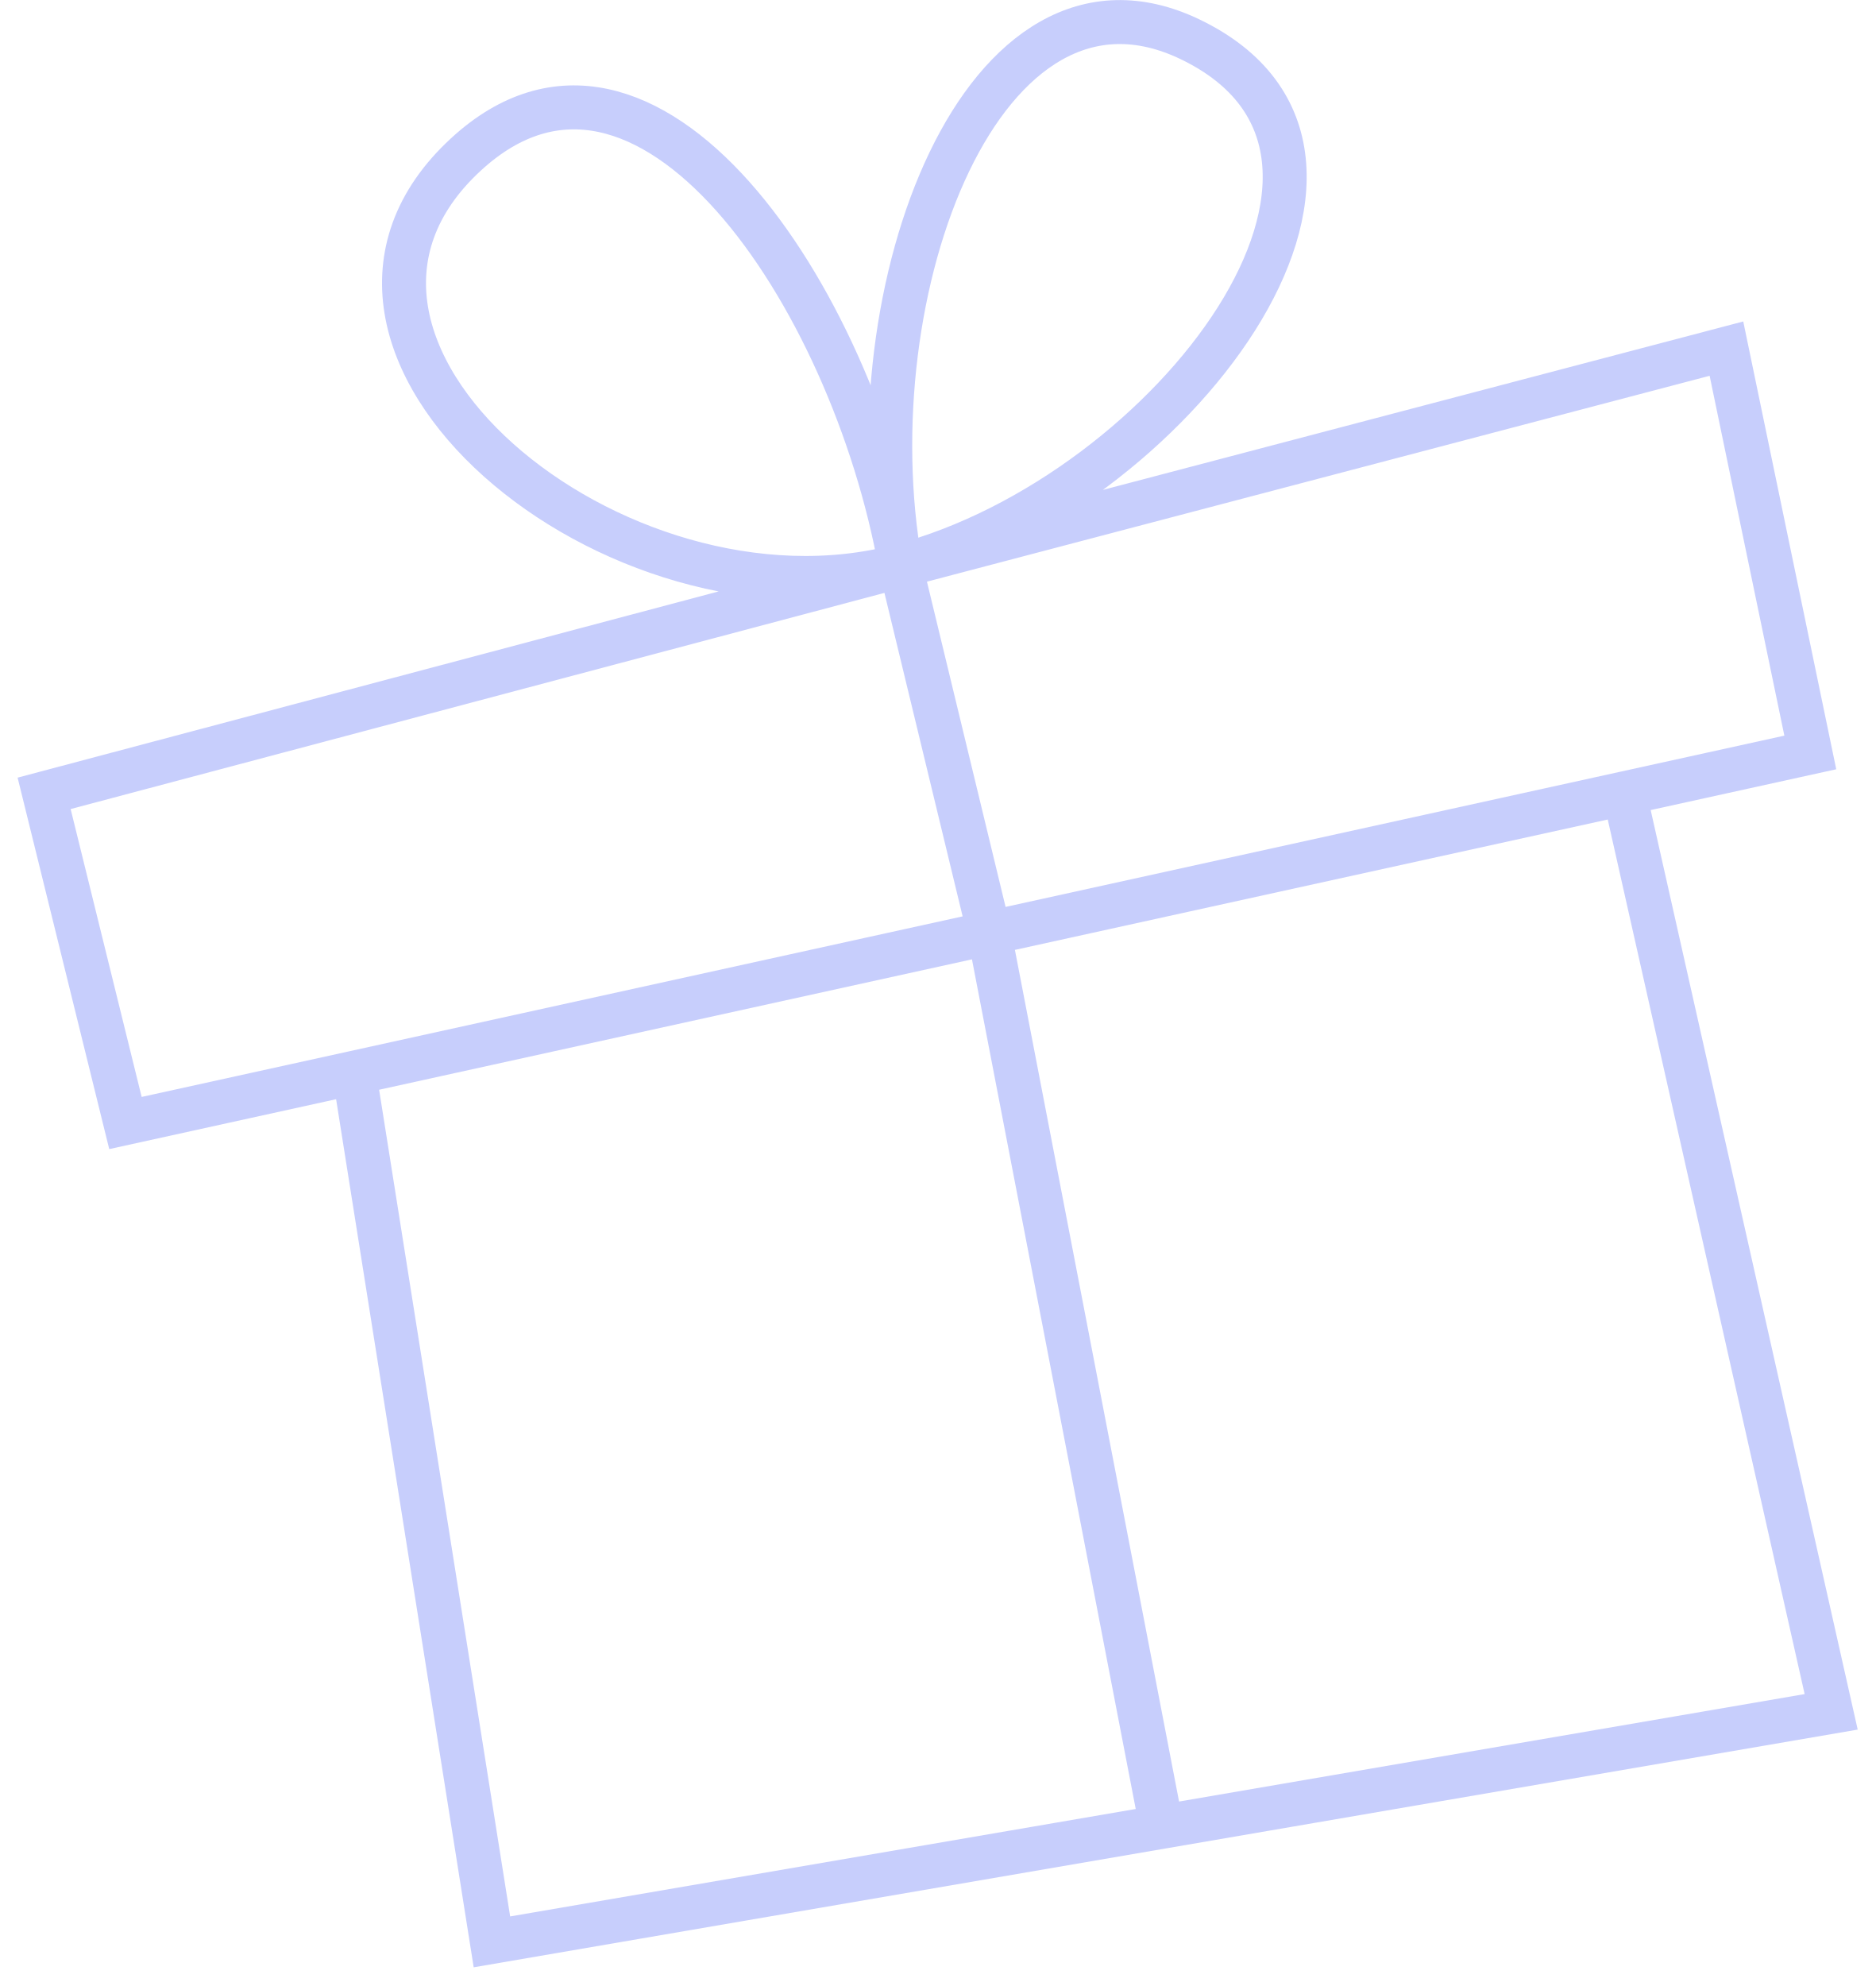
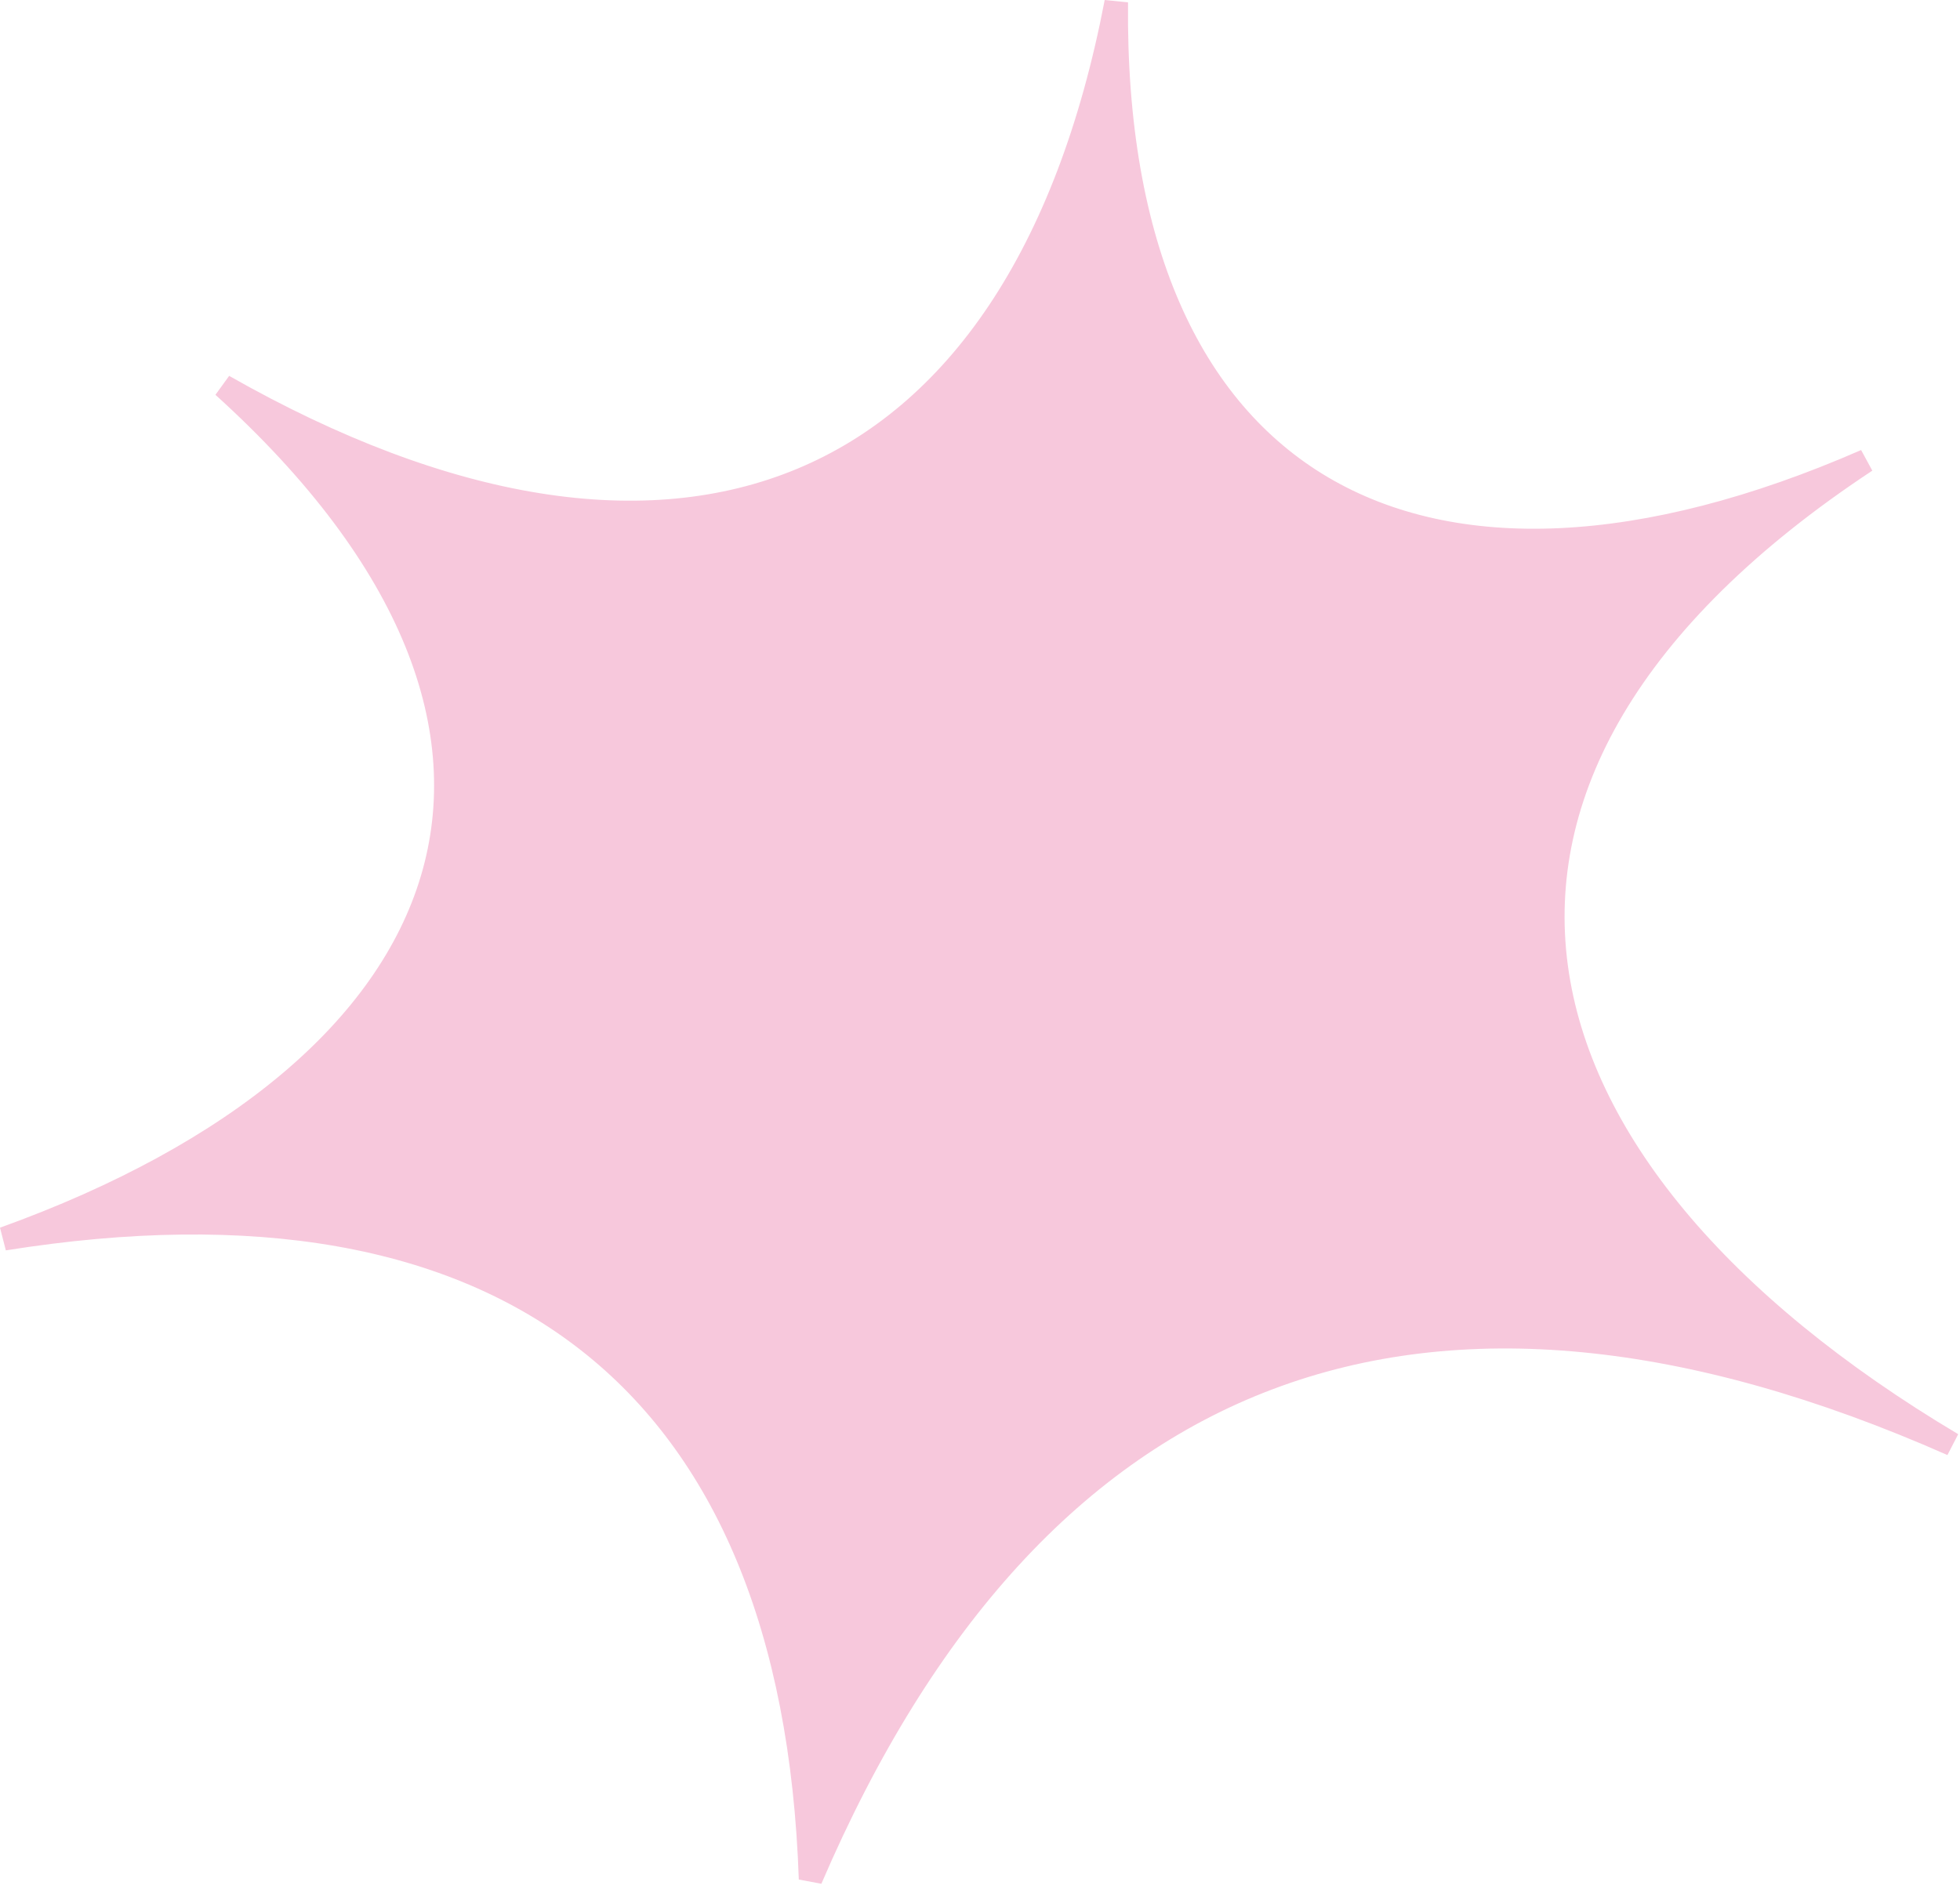
- <svg xmlns="http://www.w3.org/2000/svg" width="85" height="90" viewBox="0 0 85 90" fill="none">
-   <path d="M16.053 48.613L5.686 50.892L2 35.952L40.817 25.644M16.053 48.613L22.297 88L52.649 82.788M16.053 48.613L44.84 42.282M73.627 35.952L82.054 34.099L78.253 15.799L40.817 25.644M73.627 35.952L83 77.576L52.649 82.788M73.627 35.952L44.84 42.282M40.817 25.644L44.84 42.282M40.817 25.644C38.629 13.367 29.299 -0.531 21.121 6.997C11.708 15.662 27.917 29.07 40.817 25.644ZM40.817 25.644C38.588 13.136 44.572 -2.727 53.949 1.785C64.778 6.997 53.085 22.386 40.817 25.644ZM44.84 42.282L52.649 82.788" stroke="#C7CEFC" stroke-width="1.993" />
+ <svg xmlns="http://www.w3.org/2000/svg" width="166" height="160" viewBox="0 0 166 160" fill="none">
+   <path d="M158.024 39.038C120.347 55.508 94.129 41.57 94.54 0.188C86.314 43.128 56.861 54.292 18.915 32.707C51.312 62.037 39.886 90.686 0.338 104.94C42.708 98.173 67.215 116.773 68.649 159.188C87.691 114.84 120.799 102.664 165.338 122.351C125.927 98.871 117.737 65.659 158.024 39.038Z" fill="#F7C8DC" stroke="#F7C8DC" stroke-width="1.993" />
</svg>
